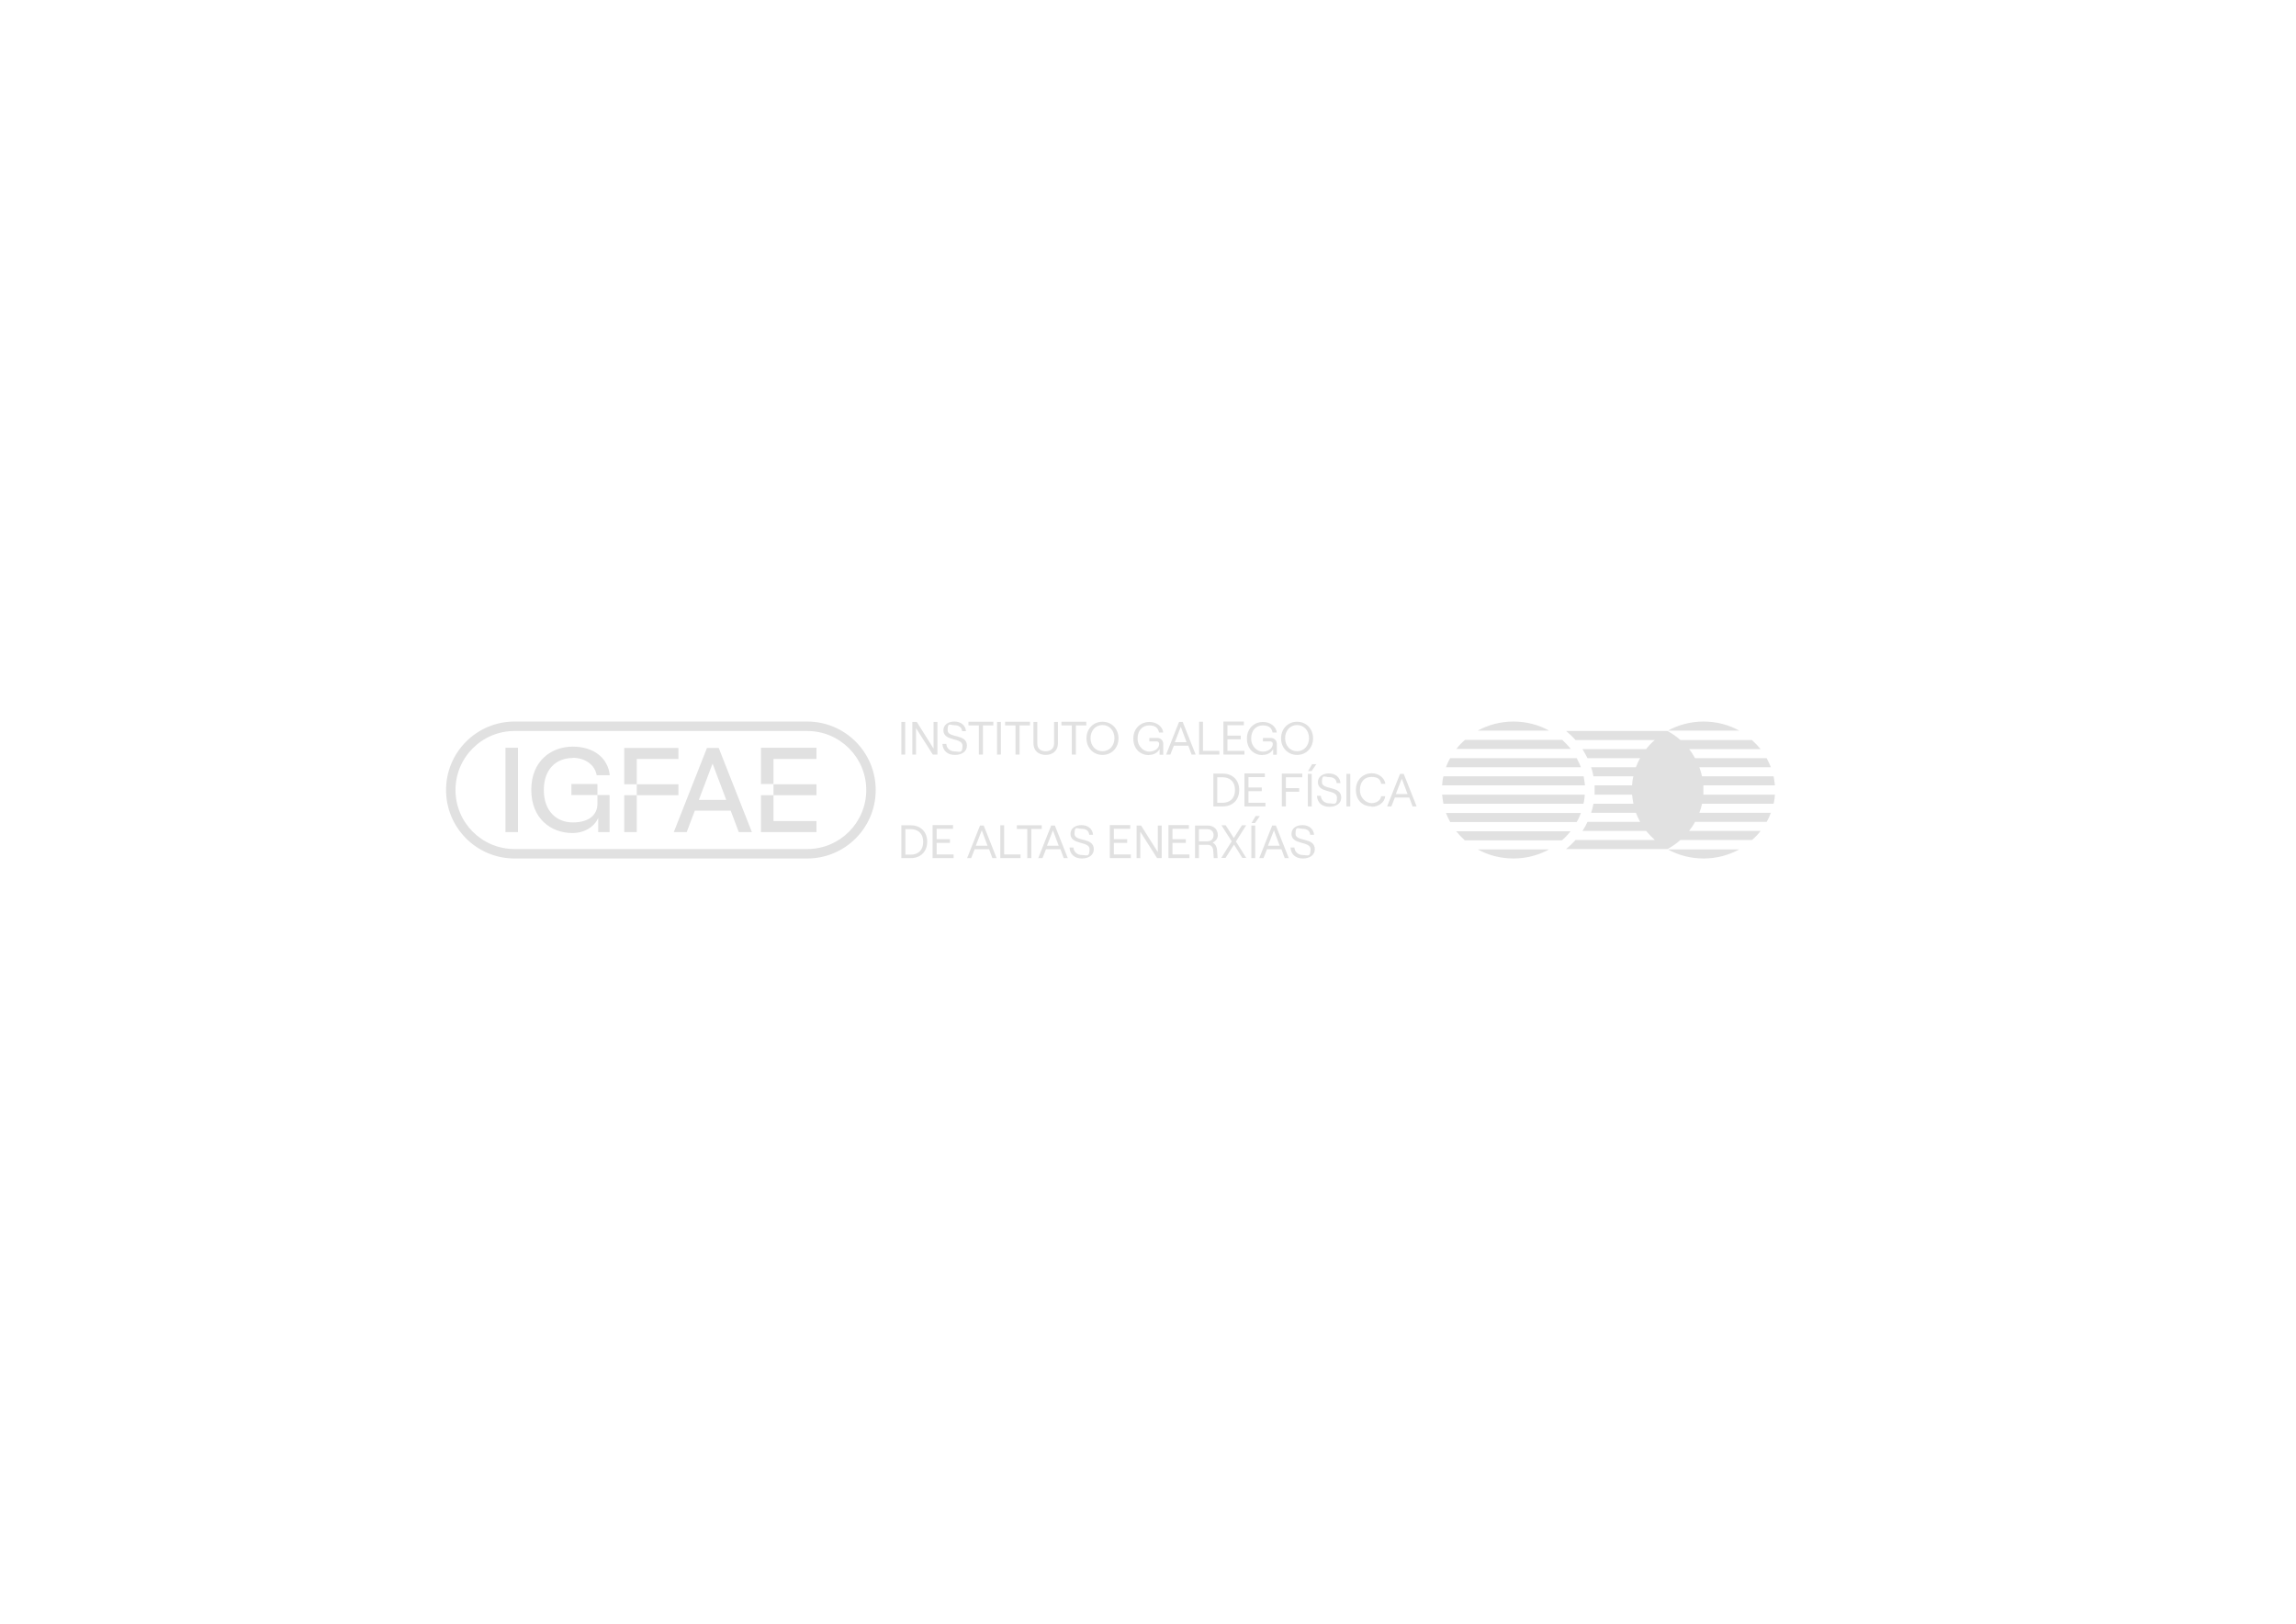
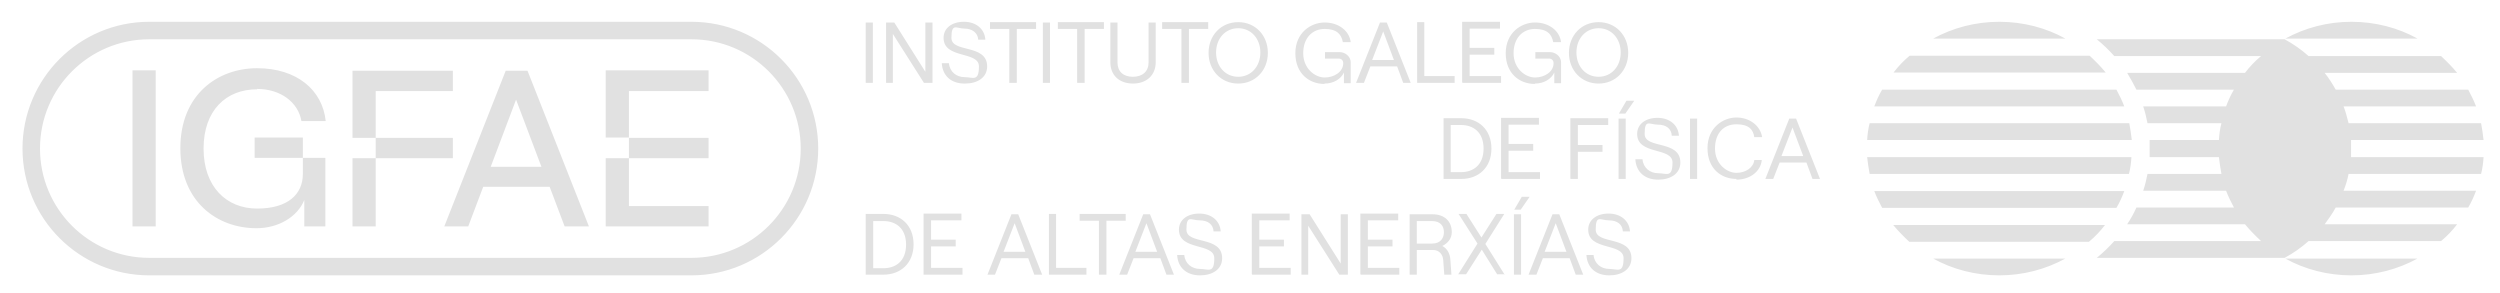
- <svg xmlns="http://www.w3.org/2000/svg" id="Capa_1" version="1.1" viewBox="0 0 1190.6 841.9">
+ <svg xmlns="http://www.w3.org/2000/svg" id="Capa_1" version="1.1" viewBox="225 368 700 82">
  <defs>
    <style>
      .st0 {
        fill: #e1e1e1;
      }
    </style>
  </defs>
  <path class="st0" d="M675.6,445.1c3.5,0,6.2-1.7,6.2-4.8,0-6.4-10-3.7-10-8s1.3-2.6,3.7-2.6,3.8,1.2,3.9,3.1h2c-.2-3-2.6-5-6-5s-5.7,1.8-5.7,4.5c0,6,9.9,3.6,9.9,8s-1.7,3-4,3-4.2-1.5-4.4-3.9h-2c.2,3.5,2.6,5.7,6.4,5.7M657.5,438.5l3.1-8,3,8h-6.1ZM666.1,444.9h2.2l-6.7-16.9h-1.9l-6.7,16.9h2.2l1.8-4.6h7.5l1.7,4.6h0ZM648.9,444.9h2v-16.9h-2v16.9ZM649,426.7h1.8l2.5-3.6h-2.2l-2.1,3.6h0ZM646.3,444.9l-5.4-8.6,5.3-8.4h-2.2l-4.2,6.6-4.2-6.6h-2.2l5.3,8.3-5.4,8.6h2.2l4.4-6.9,4.3,6.9h2.2ZM621.7,429.9h4.3c2.4,0,3.3,1.5,3.3,3.1s-.9,3.2-3.3,3.2h-4.3v-6.3ZM628.8,436.9c1.6-.8,2.7-2.1,2.7-3.9,0-3-2-5-5.4-5h-6.4v16.9h2v-6.9h4.6c1.6,0,2.7,1.2,2.8,2.8l.3,4.1h2l-.3-4.2c-.1-1.7-.9-3.1-2.2-3.8M606,444.9h10.8v-1.9h-8.8v-6h6.9v-1.9h-6.9v-5.4h8.5v-1.9h-10.6v16.9h0ZM589.3,444.9h2v-13.7l8.7,13.7h2.4v-16.9h-2v13.8l-8.7-13.8h-2.3v16.9ZM575.6,444.9h10.8v-1.9h-8.8v-6h6.9v-1.9h-6.9v-5.4h8.5v-1.9h-10.6v16.9h0ZM561,445.1c3.5,0,6.2-1.7,6.2-4.8,0-6.4-10-3.7-10-8s1.3-2.6,3.7-2.6,3.8,1.2,3.9,3.1h2c-.2-3-2.6-5-6-5s-5.7,1.8-5.7,4.5c0,6,9.9,3.6,9.9,8s-1.7,3-4,3-4.2-1.5-4.4-3.9h-2c.2,3.5,2.6,5.7,6.4,5.7M542.9,438.5l3.1-8,3,8h-6.1ZM551.5,444.9h2.2l-6.7-16.9h-1.9l-6.7,16.9h2.2l1.8-4.6h7.5l1.7,4.6h0ZM532.7,444.9h2.1v-15.1h5.4v-1.9h-12.9v1.9h5.4v15.1h0ZM518.7,444.9h10.5v-1.9h-8.5v-15.1h-2v16.9h0ZM506,438.5l3.1-8,3,8h-6.1ZM514.6,444.9h2.2l-6.7-16.9h-1.9l-6.7,16.9h2.1l1.8-4.6h7.5l1.7,4.6h0ZM483.6,444.9h10.9v-1.9h-8.8v-6h6.9v-1.9h-6.9v-5.4h8.5v-1.9h-10.6v16.9h0ZM469.5,443.1v-13.2h2.9c3.3,0,6.3,1.9,6.3,6.6s-3,6.6-6.3,6.6h-2.9ZM467.4,444.9h5c4.7,0,8.4-3.1,8.4-8.5s-3.7-8.5-8.4-8.5h-5v16.9h0ZM723.8,411.7l3.1-8,3,8h-6.1ZM732.4,418.1h2.2l-6.7-16.9h-1.9l-6.7,16.9h2.2l1.8-4.6h7.5l1.7,4.6h0ZM711.2,418.3c3.8,0,6.8-2.3,7.1-5.5h-2.1c-.2,2.1-2.4,3.6-5,3.6s-6-2.4-6-6.8,2.5-6.8,6-6.8,4.7,1.5,5,3.6h2.2c-.5-3.2-3.5-5.5-7.2-5.5s-8.1,2.8-8.1,8.6,3.9,8.6,8.1,8.6M698.2,418.1h2v-16.9h-2v16.9ZM689.3,418.3c3.5,0,6.2-1.7,6.2-4.8,0-6.4-10-3.7-10-8s1.3-2.6,3.7-2.6,3.8,1.2,3.9,3.1h2c-.2-3-2.6-5-6-5s-5.7,1.8-5.7,4.5c0,6,9.9,3.6,9.9,8s-1.7,3-4,3-4.2-1.5-4.4-3.9h-2c.2,3.5,2.6,5.7,6.4,5.7M678.2,418.1h2v-16.9h-2v16.9ZM678.3,399.8h1.8l2.5-3.6h-2.2l-2.1,3.6h0ZM664.8,418.1h2v-7.6h6.9v-1.9h-6.9v-5.6h8.5v-1.9h-10.6v16.9h0ZM645.4,418.1h10.8v-1.9h-8.8v-6h6.9v-1.9h-6.9v-5.4h8.5v-1.9h-10.6v16.9h0ZM631.2,416.2v-13.2h2.9c3.3,0,6.3,1.9,6.3,6.6s-3,6.6-6.3,6.6h-2.9ZM629.2,418.1h5c4.7,0,8.4-3.1,8.4-8.5s-3.7-8.5-8.4-8.5h-5v16.9h0ZM672.6,389.5c-3.6,0-6.2-2.9-6.2-6.8s2.6-6.8,6.2-6.8,6.2,2.9,6.2,6.8-2.6,6.8-6.2,6.8M672.6,391.4c4.8,0,8.3-3.7,8.3-8.6s-3.5-8.6-8.3-8.6-8.3,3.7-8.3,8.6,3.5,8.6,8.3,8.6M654.8,391.4c2.5,0,4.6-1.3,5.4-3.1v3h1.9v-5.8c0-1.9-1.8-2.9-3-2.9h-4.2v1.8h3.8c.8,0,1.3.5,1.3,1.3,0,2.4-2.5,4-5.2,4s-6-2.5-6-6.8,2.6-6.8,6-6.8,4.7,1.5,5.1,3.7h2.2c-.4-3.2-3.4-5.5-7.3-5.5s-8.2,2.9-8.2,8.6,3.9,8.6,8.1,8.6M634.5,391.2h10.8v-1.9h-8.8v-6h6.9v-1.9h-6.9v-5.4h8.5v-1.9h-10.6v16.9h0ZM621.8,391.2h10.5v-1.9h-8.5v-15.1h-2v16.9h0ZM609.2,384.8l3.1-8,3,8h-6.1ZM617.8,391.2h2.2l-6.7-16.9h-1.9l-6.7,16.9h2.2l1.8-4.6h7.5l1.7,4.6h0ZM595.9,391.4c2.5,0,4.6-1.3,5.4-3.1v3h1.9v-5.8c0-1.9-1.8-2.9-3-2.9h-4.2v1.8h3.8c.8,0,1.3.5,1.3,1.3,0,2.4-2.5,4-5.2,4s-6-2.5-6-6.8,2.6-6.8,6-6.8,4.7,1.5,5.1,3.7h2.2c-.4-3.2-3.4-5.5-7.3-5.5s-8.2,2.9-8.2,8.6,3.9,8.6,8.1,8.6M571.7,389.5c-3.6,0-6.2-2.9-6.2-6.8s2.6-6.8,6.2-6.8,6.2,2.9,6.2,6.8-2.6,6.8-6.2,6.8M571.7,391.4c4.8,0,8.3-3.7,8.3-8.6s-3.5-8.6-8.3-8.6-8.3,3.7-8.3,8.6,3.5,8.6,8.3,8.6M555.8,391.2h2.1v-15.1h5.4v-1.9h-12.9v1.9h5.4v15.1h0ZM542.2,391.4c3.8,0,6.4-2.3,6.4-6v-11.1h-2v11.2c0,2.5-1.7,4-4.4,4s-4.3-1.5-4.3-4v-11.2h-2v11.1c0,3.7,2.5,6,6.4,6M526.6,391.2h2.1v-15.1h5.4v-1.9h-12.9v1.9h5.4v15.1h0ZM517,391.2h2v-16.9h-2v16.9ZM507.6,391.2h2.1v-15.1h5.4v-1.9h-12.9v1.9h5.4v15.1h0ZM495.2,391.4c3.5,0,6.2-1.7,6.2-4.8,0-6.4-10-3.7-10-8s1.4-2.6,3.6-2.6,3.8,1.2,3.9,3.1h2c-.2-3-2.6-5-6-5s-5.7,1.8-5.7,4.5c0,6,9.9,3.6,9.9,8s-1.7,3-4,3-4.2-1.5-4.4-3.9h-2c.2,3.5,2.6,5.7,6.4,5.7M473,391.2h2v-13.7l8.7,13.7h2.4v-16.9h-2v13.8l-8.7-13.8h-2.3v16.9h0ZM467.4,391.2h2v-16.9h-2v16.9ZM418.6,440.2h-151.8c-16.9,0-30.6-13.7-30.6-30.6s13.7-30.6,30.6-30.6h151.8c16.9,0,30.6,13.7,30.6,30.6s-13.7,30.6-30.6,30.6M418.6,374.1h-151.8c-19.6,0-35.5,15.9-35.5,35.5s15.9,35.5,35.5,35.5h151.8c19.6,0,35.5-15.9,35.5-35.5s-15.9-35.5-35.5-35.5M401.1,425.7h22.3v5.7h-28.8v-19.1h6.5v13.4ZM401.1,406.6h22.3v5.7h-22.3v-5.7ZM423.4,387.8v5.7h-22.3v13h-6.5v-18.8h28.8ZM330.2,412.3h0v-5.7h21.6v5.7h-21.6ZM323.7,412.3h6.5v19.1h-6.5v-19.1h0ZM330.2,406.6h-6.5v-18.8h28.1v5.7h-21.6v13ZM262.1,387.7h6.5v43.7h-6.5v-43.7ZM362.4,414.7l7.1-18.8,7.1,18.8h-14.3ZM366.6,387.8l-17.2,43.6h6.7l4.2-11.1h18.6l4.2,11.1h6.8l-17.2-43.6h-6ZM297,393c-8.7,0-15,5.9-15,16.6s6.4,16.8,15,16.8,12.8-4,12.8-9.7v-4.5h-13.5v-5.7h13.5v5.7h6.3v19.2h-5.9v-7.4c-1.9,4.7-7.2,7.9-13.4,7.9-11,0-21.3-7.4-21.3-22.4s10.4-22.4,21.5-22.4,18.3,6.1,19.2,14.8h-6.8c-.9-5.3-5.9-9-12.4-9M814.5,388.3h-59.3c1.3-1.7,2.8-3.3,4.5-4.7h50.4c1.6,1.5,3.1,3,4.5,4.7ZM819.8,397.8h-70c.6-1.6,1.3-3.2,2.2-4.7h65.6c.8,1.5,1.6,3.1,2.2,4.7h0ZM766.3,440.4h37c-5.5,3-11.8,4.7-18.5,4.7s-13.1-1.7-18.5-4.7h0ZM810,435.7h-50.4c-1.6-1.5-3.1-3-4.5-4.7h59.3c-1.3,1.7-2.8,3.3-4.5,4.7h0ZM817.6,426.2h-65.6c-.8-1.5-1.6-3.1-2.2-4.7h70c-.6,1.6-1.3,3.2-2.2,4.7h0ZM821.8,407.2h-74c.1-1.6.3-3.2.7-4.7h72.7c.3,1.5.5,3.1.7,4.7h0ZM803.3,378.8h-37c5.5-3,11.8-4.7,18.5-4.7s13.1,1.7,18.5,4.7h0ZM821.2,416.7h-72.7c-.3-1.5-.5-3.1-.7-4.7h74c-.1,1.6-.3,3.2-.7,4.7h0ZM864.9,440.4h37c-5.5,3-11.8,4.7-18.5,4.7s-13.1-1.7-18.5-4.7h0ZM901.9,378.8h-37c5.5-3,11.8-4.7,18.5-4.7s13.1,1.7,18.5,4.7h0ZM883.3,412h37.1c-.1,1.6-.3,3.2-.7,4.7h-37.1c-.3,1.6-.8,3.2-1.4,4.7h37.1c-.6,1.6-1.3,3.2-2.2,4.7h-37.1c-.9,1.7-2,3.2-3.1,4.7h37.1c-1.3,1.7-2.8,3.3-4.5,4.7h-37.1c-2,1.8-4.3,3.4-6.7,4.7h-52.6c1.8-1.5,3.4-3,4.9-4.7h41.1c-1.6-1.5-3.1-3-4.5-4.7h-33c1-1.5,1.9-3.1,2.6-4.7h27.3c-.8-1.5-1.6-3.1-2.2-4.7h-23.2c.5-1.5.9-3.1,1.2-4.7h20.7c-.3-1.5-.5-3.1-.7-4.7h-19.4c0-.8,0-1.6,0-2.4s0-1.6,0-2.4h19.4c.1-1.6.3-3.2.7-4.7h-20.7c-.3-1.6-.7-3.2-1.2-4.7h23.2c.6-1.6,1.3-3.2,2.2-4.7h-27.3c-.8-1.6-1.7-3.2-2.6-4.7h33c1.3-1.7,2.8-3.3,4.5-4.7h-41.1c-1.5-1.7-3.2-3.3-4.9-4.7h52.6c2.4,1.3,4.7,2.9,6.7,4.7h37.1c1.6,1.5,3.1,3,4.5,4.7h-37.1c1.2,1.5,2.2,3.1,3.1,4.7h37.1c.8,1.5,1.6,3.1,2.2,4.7h-37.1c.6,1.5,1,3.1,1.4,4.7h37.1c.3,1.5.5,3.1.7,4.7h-37.1c0,.8,0,1.6,0,2.4s0,1.6,0,2.4Z" />
</svg>
